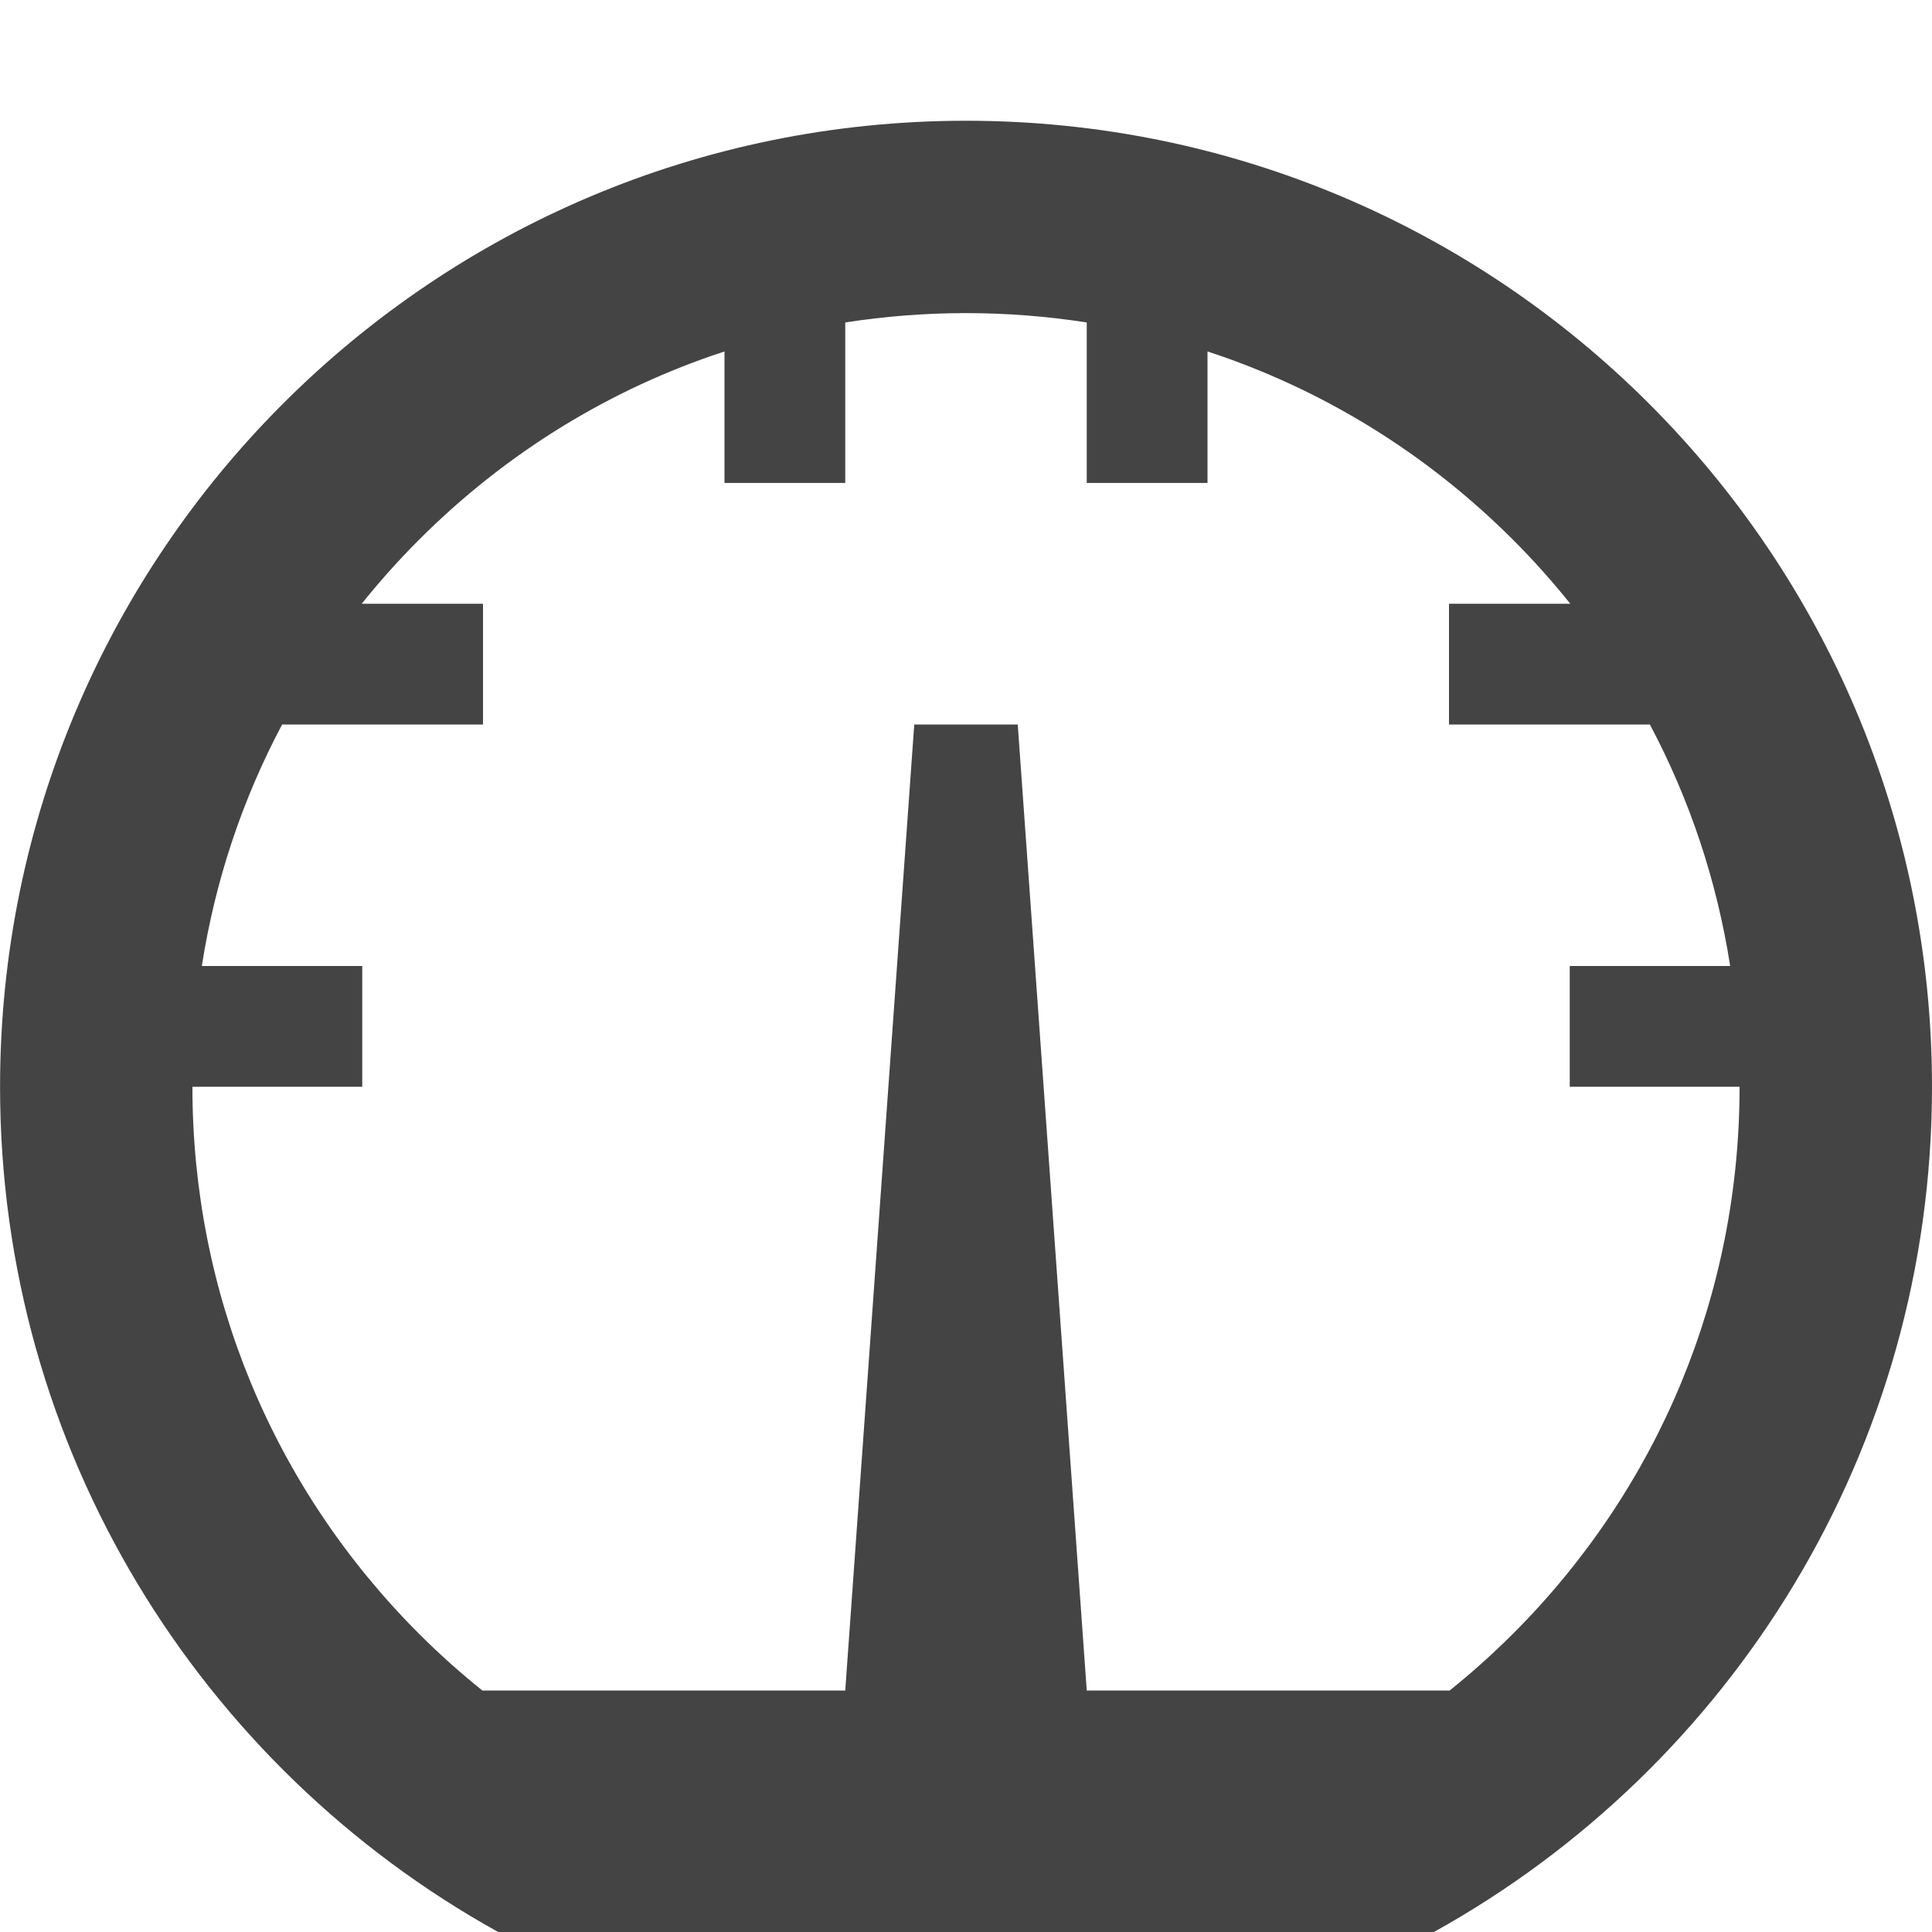
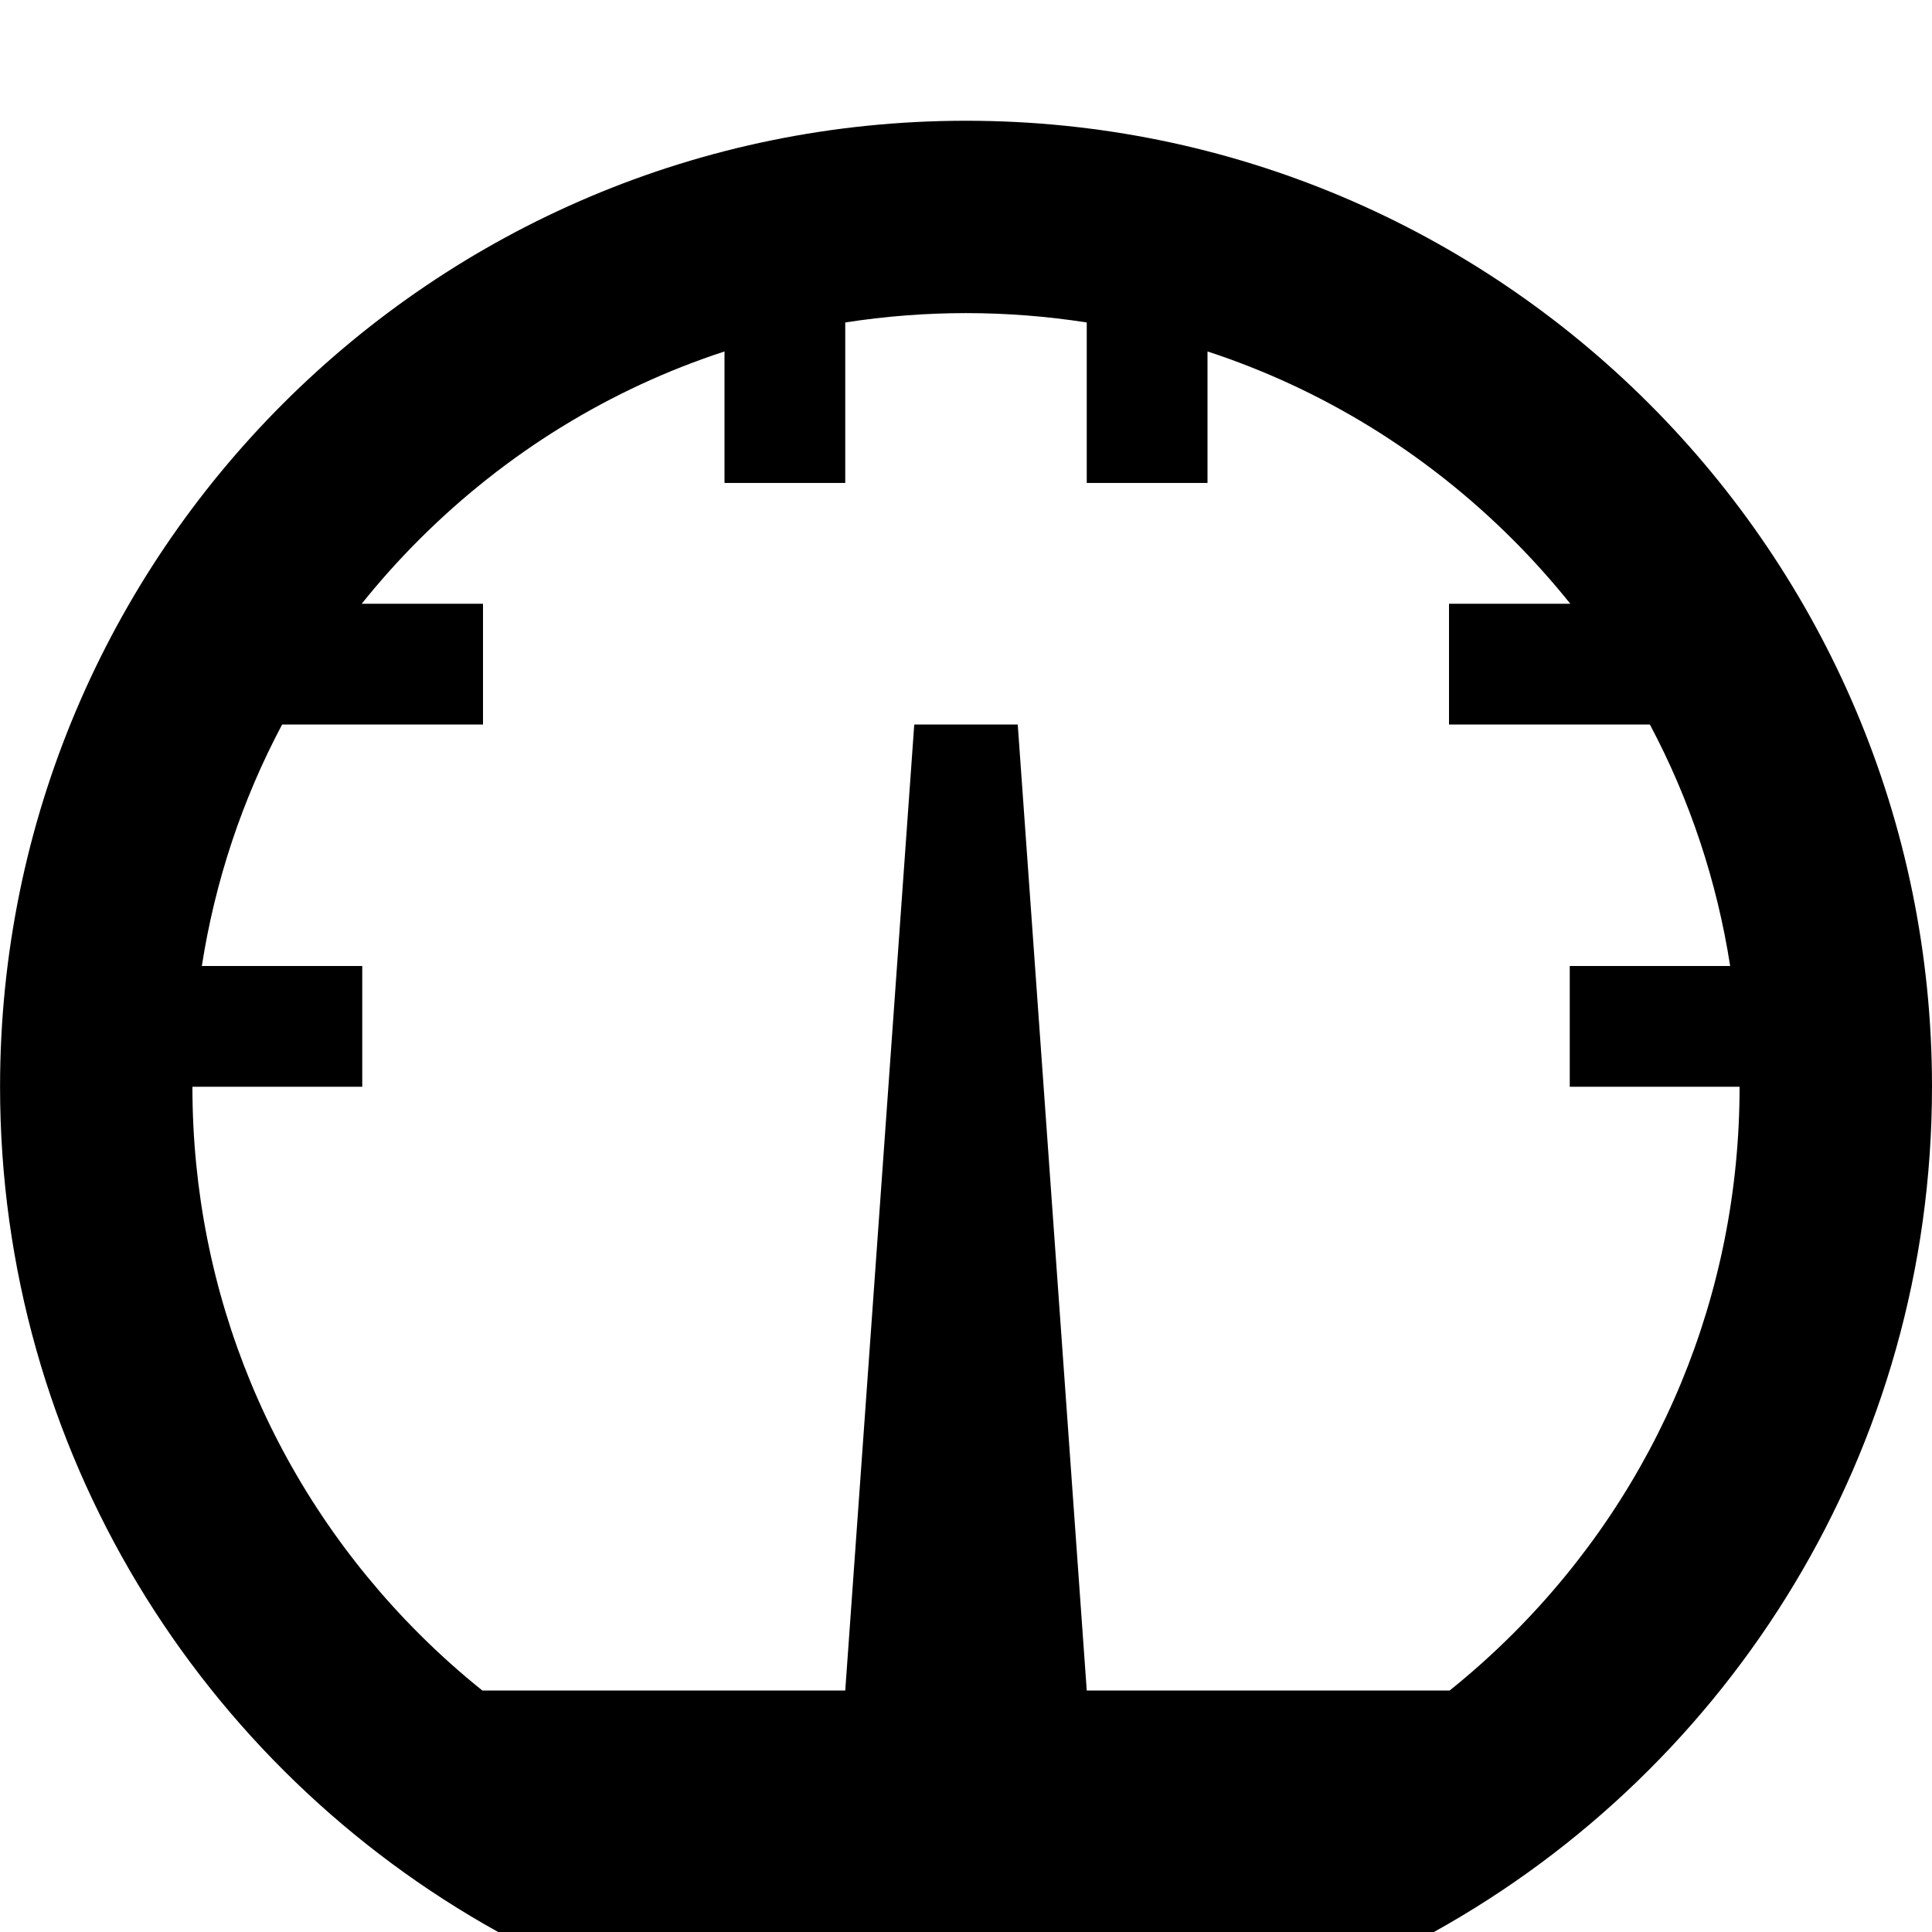
<svg xmlns="http://www.w3.org/2000/svg" version="1.1" width="32" height="32" viewBox="0 0 32 32">
-   <path fill="#444444" d="M16 2c8.837 0 16 7.163 16 16 0 6.025-3.331 11.271-8.25 14h-15.499c-4.92-2.729-8.25-7.975-8.25-14 0-8.837 7.163-16 16-16zM25.060 27.060c2.42-2.42 3.753-5.637 3.753-9.060h-2.813v-2h2.657c-0.219-1.406-0.668-2.755-1.33-4h-3.327v-2h2.009c-0.295-0.368-0.611-0.722-0.949-1.060-1.444-1.444-3.173-2.501-5.060-3.119v2.178h-2v-2.658c-0.656-0.102-1.324-0.155-2-0.155s-1.344 0.053-2 0.155v2.658h-2v-2.178c-1.887 0.617-3.615 1.674-5.060 3.119-0.338 0.338-0.654 0.692-0.949 1.060h2.009v2h-3.327c-0.662 1.245-1.111 2.594-1.33 4h2.657v2h-2.813c0 3.422 1.333 6.64 3.753 9.060 0.335 0.335 0.685 0.648 1.049 0.94h6.011l1.143-16h1.714l1.143 16h6.011c0.364-0.292 0.714-0.606 1.049-0.94z" />
+   <path d="M16 2c8.837 0 16 7.163 16 16 0 6.025-3.331 11.271-8.25 14h-15.499c-4.92-2.729-8.25-7.975-8.25-14 0-8.837 7.163-16 16-16zM25.060 27.060c2.42-2.42 3.753-5.637 3.753-9.060h-2.813v-2h2.657c-0.219-1.406-0.668-2.755-1.33-4h-3.327v-2h2.009c-0.295-0.368-0.611-0.722-0.949-1.060-1.444-1.444-3.173-2.501-5.060-3.119v2.178h-2v-2.658c-0.656-0.102-1.324-0.155-2-0.155s-1.344 0.053-2 0.155v2.658h-2v-2.178c-1.887 0.617-3.615 1.674-5.060 3.119-0.338 0.338-0.654 0.692-0.949 1.060h2.009v2h-3.327c-0.662 1.245-1.111 2.594-1.33 4h2.657v2h-2.813c0 3.422 1.333 6.64 3.753 9.060 0.335 0.335 0.685 0.648 1.049 0.94h6.011l1.143-16h1.714l1.143 16h6.011c0.364-0.292 0.714-0.606 1.049-0.94z" />
</svg>
